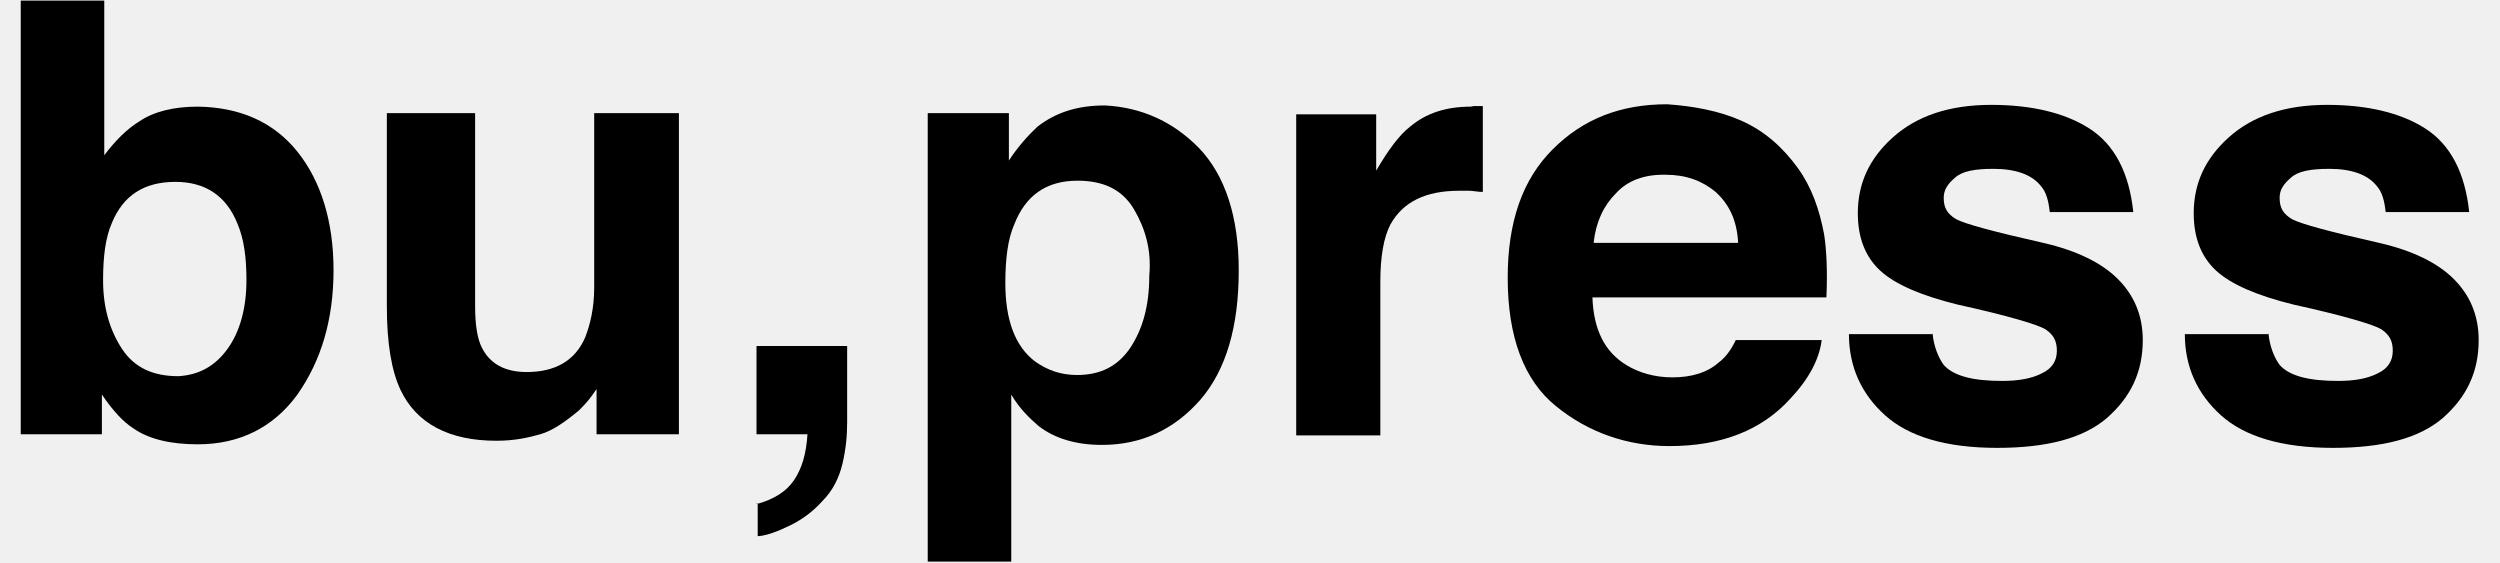
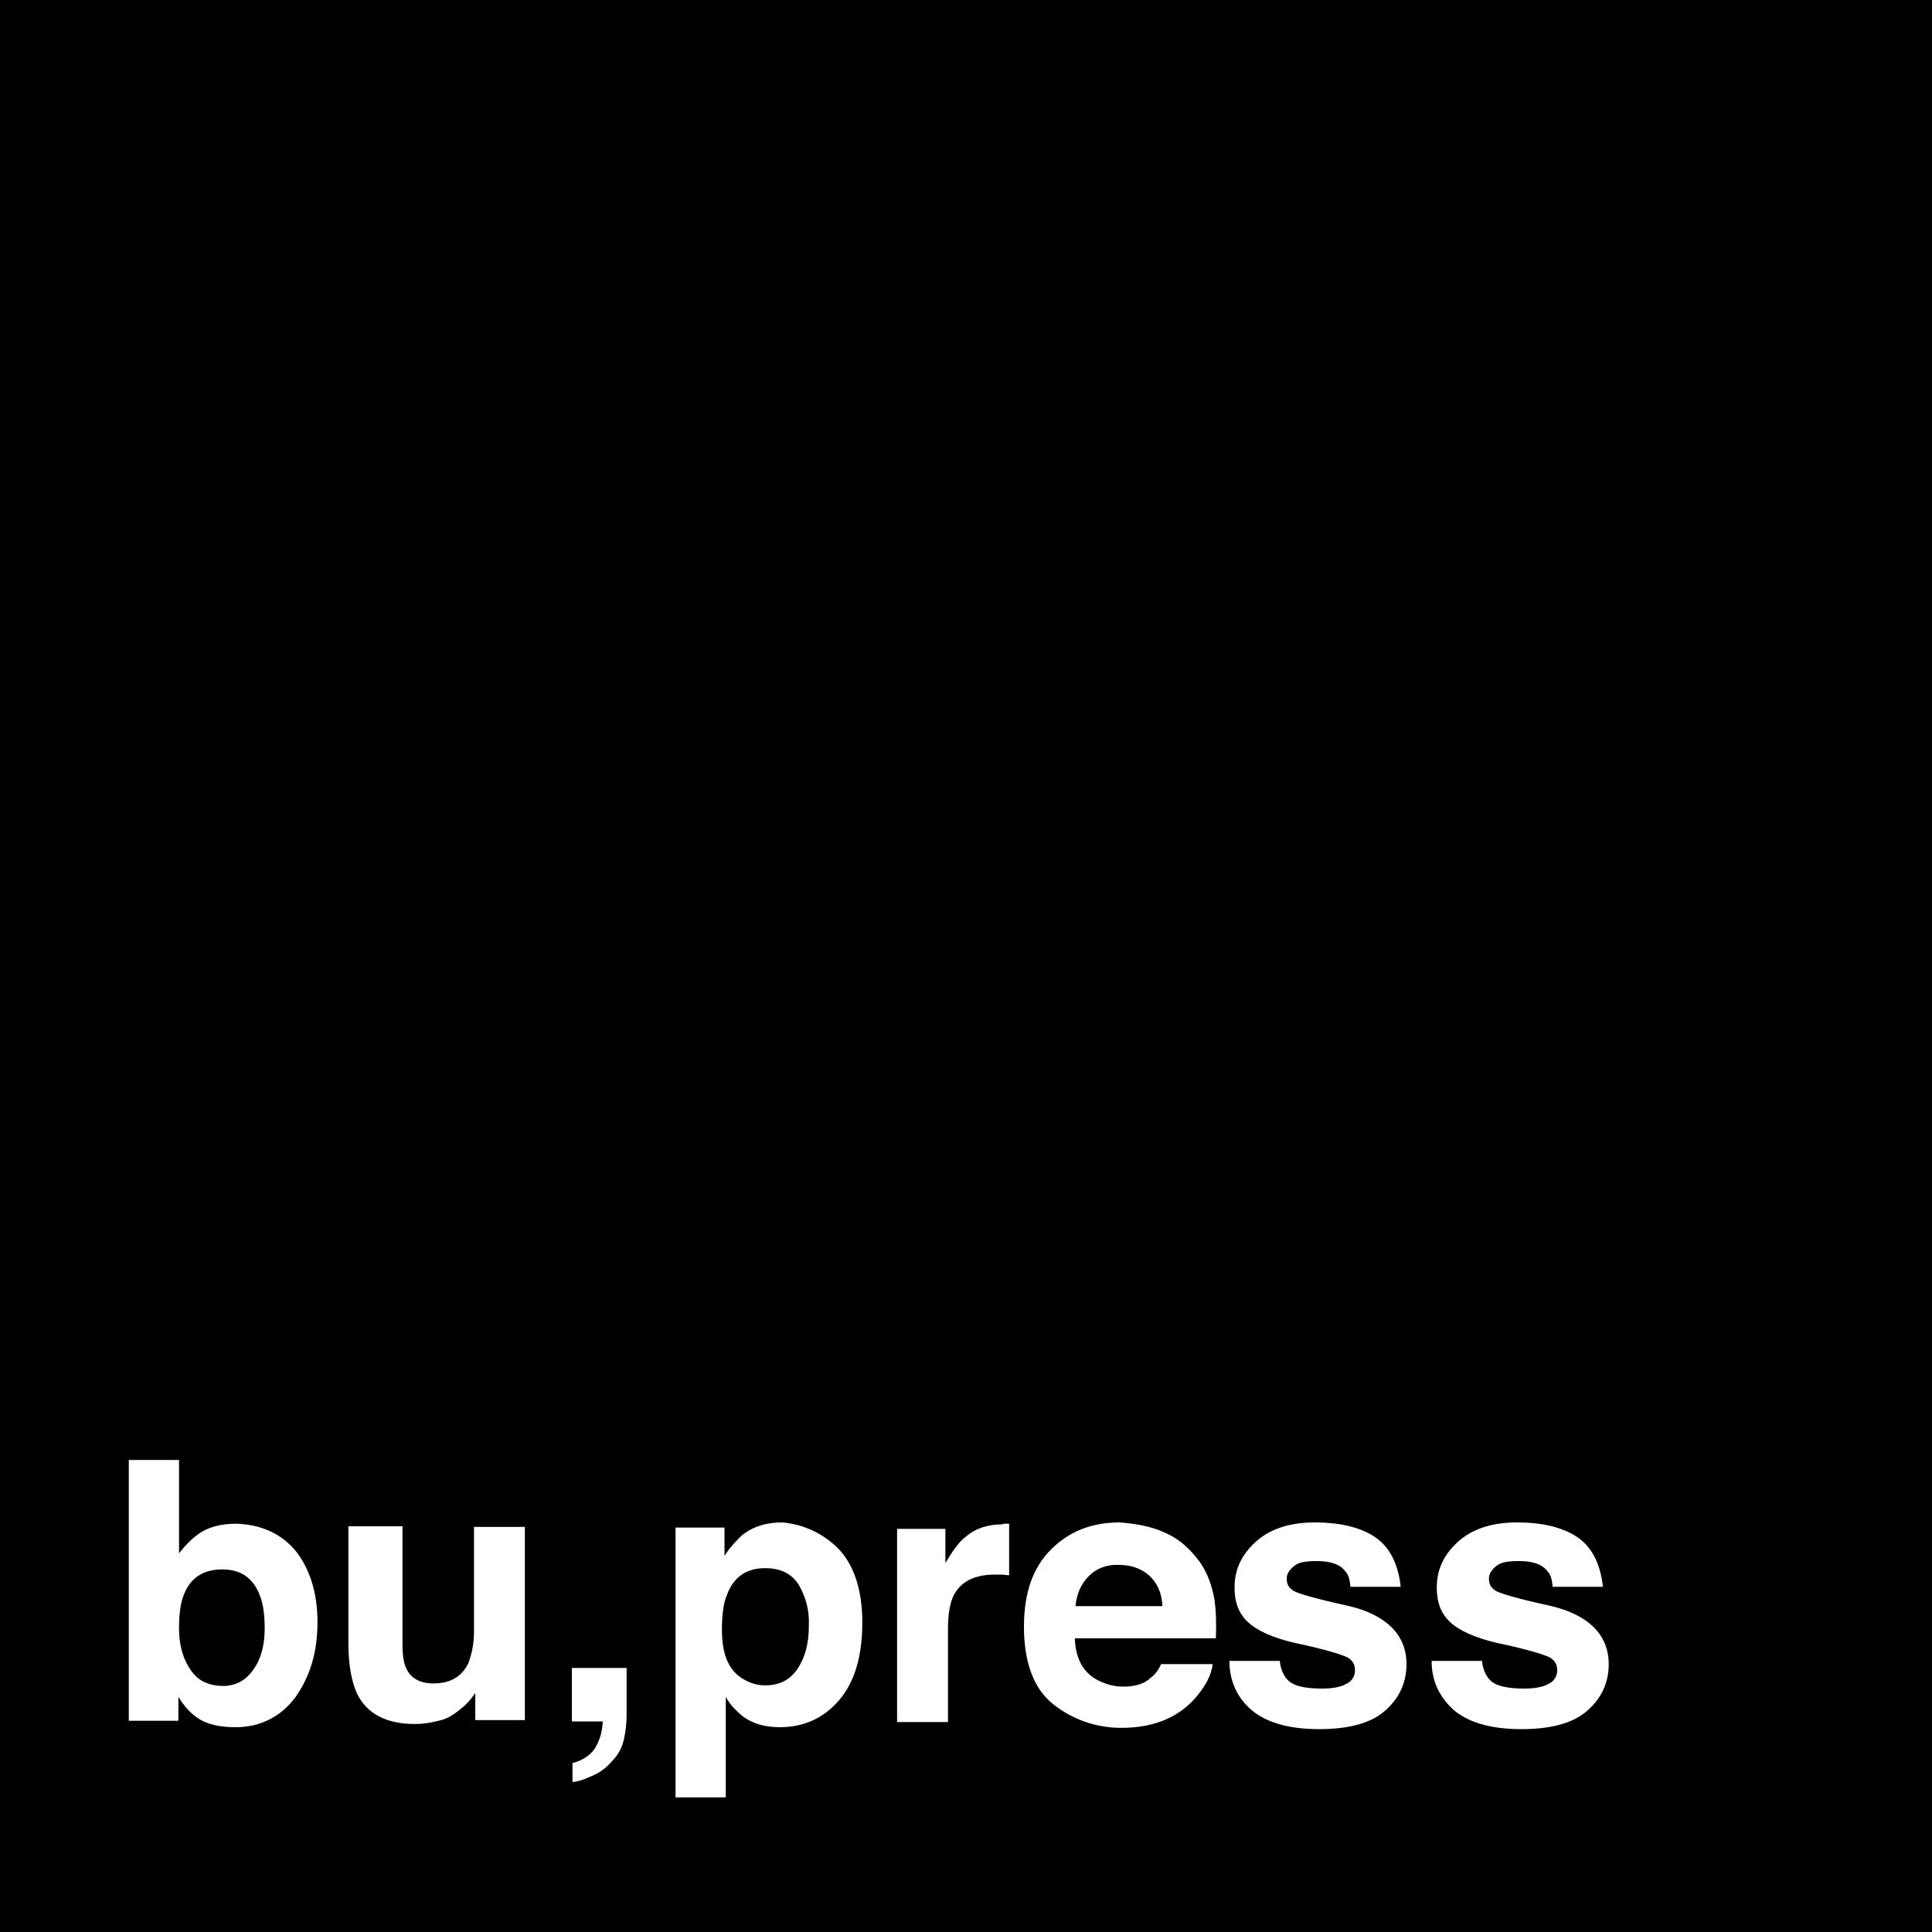
- <svg xmlns="http://www.w3.org/2000/svg" version="1.1" id="Layer_1" x="0px" y="0px" viewBox="3.2 189.3 422 95" enable-background="new 3.2 189.3 422 95" xml:space="preserve">
+ <svg xmlns="http://www.w3.org/2000/svg" version="1.1" id="Layer_1" x="0px" y="0px" viewBox="330 130 300 300" enable-background="new 330 130 300 300" xml:space="preserve">
+   <rect x="330" y="130" width="300" height="300" />
  <g>
-     <path d="M53.4,214.9c4,5,6.1,11.8,6.1,20c0,8.4-2.1,15.3-6.1,21c-4,5.5-9.7,8.4-16.8,8.4c-4.4,0-8.2-0.8-10.9-2.7   c-1.7-1.1-3.4-2.9-5.3-5.7v6.7H6.7v-73.2h14.1v26.1c1.9-2.5,3.8-4.4,5.9-5.7c2.5-1.7,5.9-2.5,9.9-2.5   C43.7,207.4,49.4,209.9,53.4,214.9z M41.6,248.2c2.1-2.9,3.2-6.9,3.2-11.6c0-3.8-0.4-6.9-1.5-9.5c-1.9-4.8-5.5-7.1-10.5-7.1   c-5.3,0-8.8,2.3-10.7,6.9c-1.1,2.5-1.5,5.7-1.5,9.7c0,4.6,1.1,8.4,3.2,11.6c2.1,3.2,5.3,4.6,9.5,4.6   C36.8,252.6,39.5,251.1,41.6,248.2z" />
-     <path d="M83.4,208.4V241c0,3.2,0.4,5.5,1.1,6.9c1.3,2.7,3.8,4.2,7.6,4.2c4.8,0,8.2-1.9,9.9-5.9c0.8-2.1,1.5-4.8,1.5-8.4v-29.4h14.3   v54.2h-13.9v-7.6c-0.2,0.2-0.4,0.6-1.1,1.5c-0.6,0.8-1.3,1.5-1.9,2.1c-2.3,1.9-4.4,3.4-6.5,4s-4.4,1.1-7.4,1.1   c-8,0-13.5-2.9-16.2-8.6c-1.5-3.2-2.3-7.8-2.3-14.1v-32.6H83.4z" />
-     <path d="M130.9,274.4c2.9-0.8,5-2.1,6.3-4c1.3-1.9,2.1-4.4,2.3-7.8h-8.6v-14.9h15.3v12.8c0,2.3-0.2,4.6-0.8,7.1   c-0.6,2.5-1.7,4.6-3.4,6.3c-1.7,1.9-3.8,3.4-6.1,4.4c-2.3,1.1-4,1.5-4.8,1.5v-5.5H130.9z" />
-     <path d="M205.6,214.3c4.4,4.6,6.7,11.6,6.7,20.6c0,9.5-2.1,16.8-6.5,21.9c-4.4,5-9.9,7.6-16.6,7.6c-4.4,0-8-1.1-10.7-3.2   c-1.5-1.3-3.2-2.9-4.6-5.3v28.2h-14.1v-75.7h13.7v8c1.5-2.3,3.2-4.2,4.8-5.7c3.2-2.5,6.9-3.6,11.4-3.6   C195.7,207.4,201.1,209.7,205.6,214.3z M194.6,224.6c-1.9-3.2-5-4.8-9.5-4.8c-5.3,0-8.8,2.5-10.7,7.4c-1.1,2.5-1.5,5.9-1.5,9.9   c0,6.3,1.7,10.7,5,13.2c2.1,1.5,4.4,2.3,7.1,2.3c4,0,6.9-1.5,9-4.6c2.1-3.2,3.2-7.1,3.2-12.2C197.6,231.5,196.5,227.8,194.6,224.6z   " />
-     <path d="M252.2,207.2c0.2,0,0.6,0,1.3,0v14.5c-0.8,0-1.7-0.2-2.3-0.2c-0.6,0-1.3,0-1.7,0c-5.7,0-9.5,1.9-11.6,5.7   c-1.1,2.1-1.7,5.3-1.7,9.7v25.9H222v-54.2h13.5v9.5c2.1-3.6,4-6.1,5.7-7.4c2.7-2.3,6.1-3.4,10.3-3.4   C251.8,207.2,252,207.2,252.2,207.2z" />
-     <path d="M297.2,209.7c3.8,1.7,6.9,4.4,9.5,8c2.3,3.2,3.6,6.9,4.4,11.1c0.4,2.5,0.6,6.1,0.4,10.7H272c0.2,5.5,2.1,9.2,5.7,11.4   c2.1,1.3,4.8,2.1,7.8,2.1c3.2,0,5.9-0.8,7.8-2.5c1.1-0.8,2.1-2.1,2.9-3.8h14.5c-0.4,3.2-2.1,6.5-5.3,9.9c-4.8,5.3-11.6,8-20.4,8   c-7.1,0-13.7-2.3-19.1-6.7c-5.5-4.4-8.2-11.8-8.2-21.7c0-9.5,2.5-16.6,7.6-21.7s11.4-7.6,19.3-7.6C289,207.2,293.4,208,297.2,209.7   z M276,221.9c-2.1,2.1-3.4,4.8-3.8,8.4h24.4c-0.2-3.8-1.5-6.5-3.8-8.6c-2.3-1.9-5-2.9-8.4-2.9C280.8,218.7,277.9,219.8,276,221.9z" />
-     <path d="M329.4,245.4c0.2,2.5,1.1,4.4,1.9,5.5c1.7,1.9,5,2.7,9.9,2.7c2.7,0,5-0.4,6.7-1.3c1.7-0.8,2.5-2.1,2.5-3.8   s-0.6-2.7-1.9-3.6c-1.3-0.8-6.3-2.3-14.9-4.2c-6.1-1.5-10.5-3.4-13-5.7c-2.5-2.3-3.8-5.5-3.8-9.7c0-5,1.9-9.2,5.9-12.8   c4-3.6,9.5-5.5,16.6-5.5c6.7,0,12.4,1.3,16.6,4c4.2,2.7,6.7,7.4,7.4,14.1h-14.1c-0.2-1.9-0.6-3.4-1.5-4.4c-1.5-1.9-4.2-2.9-8-2.9   c-3.2,0-5.3,0.4-6.5,1.5c-1.3,1.1-1.9,2.1-1.9,3.4c0,1.7,0.6,2.7,2.1,3.6c1.5,0.8,6.3,2.1,14.7,4c5.7,1.3,9.9,3.4,12.6,6.1   c2.7,2.7,4.2,6.1,4.2,10.3c0,5.5-2.1,9.7-6.1,13.2c-4,3.4-10.1,5-18.5,5c-8.6,0-14.9-1.9-18.9-5.5c-4-3.6-6.1-8.2-6.1-13.7h14.1   V245.4z" />
-     <path d="M386.1,245.4c0.2,2.5,1.1,4.4,1.9,5.5c1.7,1.9,5,2.7,9.9,2.7c2.7,0,5-0.4,6.7-1.3c1.7-0.8,2.5-2.1,2.5-3.8   s-0.6-2.7-1.9-3.6c-1.3-0.8-6.3-2.3-14.9-4.2c-6.1-1.5-10.5-3.4-13-5.7s-3.8-5.5-3.8-9.7c0-5,1.9-9.2,5.9-12.8   c4-3.6,9.5-5.5,16.6-5.5c6.7,0,12.4,1.3,16.6,4c4.2,2.7,6.7,7.4,7.4,14.1h-14.1c-0.2-1.9-0.6-3.4-1.5-4.4c-1.5-1.9-4.2-2.9-8-2.9   c-3.2,0-5.3,0.4-6.5,1.5c-1.3,1.1-1.9,2.1-1.9,3.4c0,1.7,0.6,2.7,2.1,3.6c1.5,0.8,6.3,2.1,14.7,4c5.7,1.3,9.9,3.4,12.6,6.1   c2.7,2.7,4.2,6.1,4.2,10.3c0,5.5-2.1,9.7-6.1,13.2c-4,3.4-10.1,5-18.5,5c-8.6,0-14.9-1.9-18.9-5.5c-4-3.6-6.1-8.2-6.1-13.7h14.1   V245.4z" />
+     <path fill="#FFFFFF" d="M375.9,370.8c2.2,2.8,3.4,6.5,3.4,11.1c0,4.7-1.2,8.5-3.4,11.6c-2.2,3-5.4,4.7-9.3,4.7   c-2.4,0-4.5-0.4-6-1.5c-0.9-0.6-1.9-1.6-2.9-3.2v3.7H350v-40.5h7.8v14.5c1.1-1.4,2.1-2.4,3.3-3.2c1.4-0.9,3.3-1.4,5.5-1.4   C370.5,366.7,373.6,368.1,375.9,370.8z M369.3,389.3c1.2-1.6,1.8-3.8,1.8-6.4c0-2.1-0.2-3.8-0.8-5.3c-1.1-2.7-3-3.9-5.8-3.9   c-2.9,0-4.9,1.3-5.9,3.8c-0.6,1.4-0.8,3.2-0.8,5.4c0,2.5,0.6,4.7,1.8,6.4c1.2,1.8,2.9,2.5,5.3,2.5   C366.7,391.7,368.2,390.9,369.3,389.3z" />
+     <path fill="#FFFFFF" d="M392.5,367.2v18.1c0,1.8,0.2,3,0.6,3.8c0.7,1.5,2.1,2.3,4.2,2.3c2.7,0,4.5-1.1,5.5-3.3   c0.4-1.2,0.8-2.7,0.8-4.7v-16.3h7.9v30h-7.7v-4.2c-0.1,0.1-0.2,0.3-0.6,0.8c-0.3,0.4-0.7,0.8-1.1,1.2c-1.3,1.1-2.4,1.9-3.6,2.2   c-1.2,0.3-2.4,0.6-4.1,0.6c-4.4,0-7.5-1.6-9-4.8c-0.8-1.8-1.3-4.3-1.3-7.8v-18.1H392.5z" />
+     <path fill="#FFFFFF" d="M418.8,403.8c1.6-0.4,2.8-1.2,3.5-2.2c0.7-1.1,1.2-2.4,1.3-4.3h-4.8V389h8.5v7.1c0,1.3-0.1,2.5-0.4,3.9   c-0.3,1.4-0.9,2.5-1.9,3.5c-0.9,1.1-2.1,1.9-3.4,2.4c-1.3,0.6-2.2,0.8-2.7,0.8v-3L418.8,403.8L418.8,403.8z" />
+     <path fill="#FFFFFF" d="M460.2,370.5c2.4,2.5,3.7,6.4,3.7,11.4c0,5.3-1.2,9.3-3.6,12.1c-2.4,2.8-5.5,4.2-9.2,4.2   c-2.4,0-4.4-0.6-5.9-1.8c-0.8-0.7-1.8-1.6-2.5-2.9v15.6h-7.8v-41.9h7.6v4.4c0.8-1.3,1.8-2.3,2.7-3.2c1.8-1.4,3.8-2,6.3-2   C454.7,366.7,457.7,368,460.2,370.5z M454.1,376.2c-1.1-1.8-2.8-2.7-5.3-2.7c-2.9,0-4.9,1.4-5.9,4.1c-0.6,1.4-0.8,3.3-0.8,5.5   c0,3.5,0.9,5.9,2.8,7.3c1.2,0.8,2.4,1.3,3.9,1.3c2.2,0,3.8-0.8,5-2.5c1.2-1.8,1.8-3.9,1.8-6.8C455.7,380,455.1,378,454.1,376.2z" />
+     <path fill="#FFFFFF" d="M486,366.6c0.1,0,0.3,0,0.7,0v8c-0.4,0-0.9-0.1-1.3-0.1c-0.3,0-0.7,0-0.9,0c-3.2,0-5.3,1.1-6.4,3.2   c-0.6,1.2-0.9,2.9-0.9,5.4v14.3h-7.9v-30h7.5v5.3c1.2-2,2.2-3.4,3.2-4.1c1.5-1.3,3.4-1.9,5.7-1.9   C485.7,366.6,485.8,366.6,486,366.6z" />
+     <path fill="#FFFFFF" d="M510.9,368c2.1,0.9,3.8,2.4,5.3,4.4c1.3,1.8,2,3.8,2.4,6.1c0.2,1.4,0.3,3.4,0.2,5.9h-21.9   c0.1,3,1.2,5.1,3.2,6.3c1.2,0.7,2.7,1.2,4.3,1.2c1.8,0,3.3-0.4,4.3-1.4c0.6-0.4,1.2-1.2,1.6-2.1h8c-0.2,1.8-1.2,3.6-2.9,5.5   c-2.7,2.9-6.4,4.4-11.3,4.4c-3.9,0-7.6-1.3-10.6-3.7c-3-2.4-4.5-6.5-4.5-12c0-5.3,1.4-9.2,4.2-12c2.8-2.8,6.3-4.2,10.7-4.2   C506.3,366.6,508.8,367,510.9,368z M499.1,374.7c-1.2,1.2-1.9,2.7-2.1,4.7h13.5c-0.1-2.1-0.8-3.6-2.1-4.8c-1.3-1.1-2.8-1.6-4.7-1.6   C501.8,372.9,500.2,373.6,499.1,374.7z" />
+     <path fill="#FFFFFF" d="M528.7,387.7c0.1,1.4,0.6,2.4,1.1,3c0.9,1.1,2.8,1.5,5.5,1.5c1.5,0,2.8-0.2,3.7-0.7   c0.9-0.4,1.4-1.2,1.4-2.1s-0.3-1.5-1.1-2c-0.7-0.4-3.5-1.3-8.3-2.3c-3.4-0.8-5.8-1.9-7.2-3.2c-1.4-1.3-2.1-3-2.1-5.4   c0-2.8,1.1-5.1,3.3-7.1s5.3-3,9.2-3c3.7,0,6.9,0.7,9.2,2.2c2.3,1.5,3.7,4.1,4.1,7.8h-7.8c-0.1-1.1-0.3-1.9-0.8-2.4   c-0.8-1.1-2.3-1.6-4.4-1.6c-1.8,0-2.9,0.2-3.6,0.8c-0.7,0.6-1.1,1.2-1.1,1.9c0,0.9,0.3,1.5,1.2,2c0.8,0.4,3.5,1.2,8.1,2.2   c3.2,0.7,5.5,1.9,7,3.4c1.5,1.5,2.3,3.4,2.3,5.7c0,3-1.2,5.4-3.4,7.3c-2.2,1.9-5.6,2.8-10.2,2.8c-4.8,0-8.3-1.1-10.5-3   s-3.4-4.5-3.4-7.6h7.8V387.7L528.7,387.7z" />
+     <path fill="#FFFFFF" d="M560.1,387.7c0.1,1.4,0.6,2.4,1.1,3c0.9,1.1,2.8,1.5,5.5,1.5c1.5,0,2.8-0.2,3.7-0.7   c0.9-0.4,1.4-1.2,1.4-2.1s-0.3-1.5-1.1-2c-0.7-0.4-3.5-1.3-8.3-2.3c-3.4-0.8-5.8-1.9-7.2-3.2s-2.1-3-2.1-5.4c0-2.8,1.1-5.1,3.3-7.1   c2.2-2,5.3-3,9.2-3c3.7,0,6.9,0.7,9.2,2.2c2.3,1.5,3.7,4.1,4.1,7.8h-7.8c-0.1-1.1-0.3-1.9-0.8-2.4c-0.8-1.1-2.3-1.6-4.4-1.6   c-1.8,0-2.9,0.2-3.6,0.8c-0.7,0.6-1.1,1.2-1.1,1.9c0,0.9,0.3,1.5,1.2,2c0.8,0.4,3.5,1.2,8.1,2.2c3.2,0.7,5.5,1.9,7,3.4   c1.5,1.5,2.3,3.4,2.3,5.7c0,3-1.2,5.4-3.4,7.3c-2.2,1.9-5.6,2.8-10.2,2.8c-4.8,0-8.3-1.1-10.5-3c-2.2-2-3.4-4.5-3.4-7.6h7.8   L560.1,387.7L560.1,387.7z" />
  </g>
</svg>
